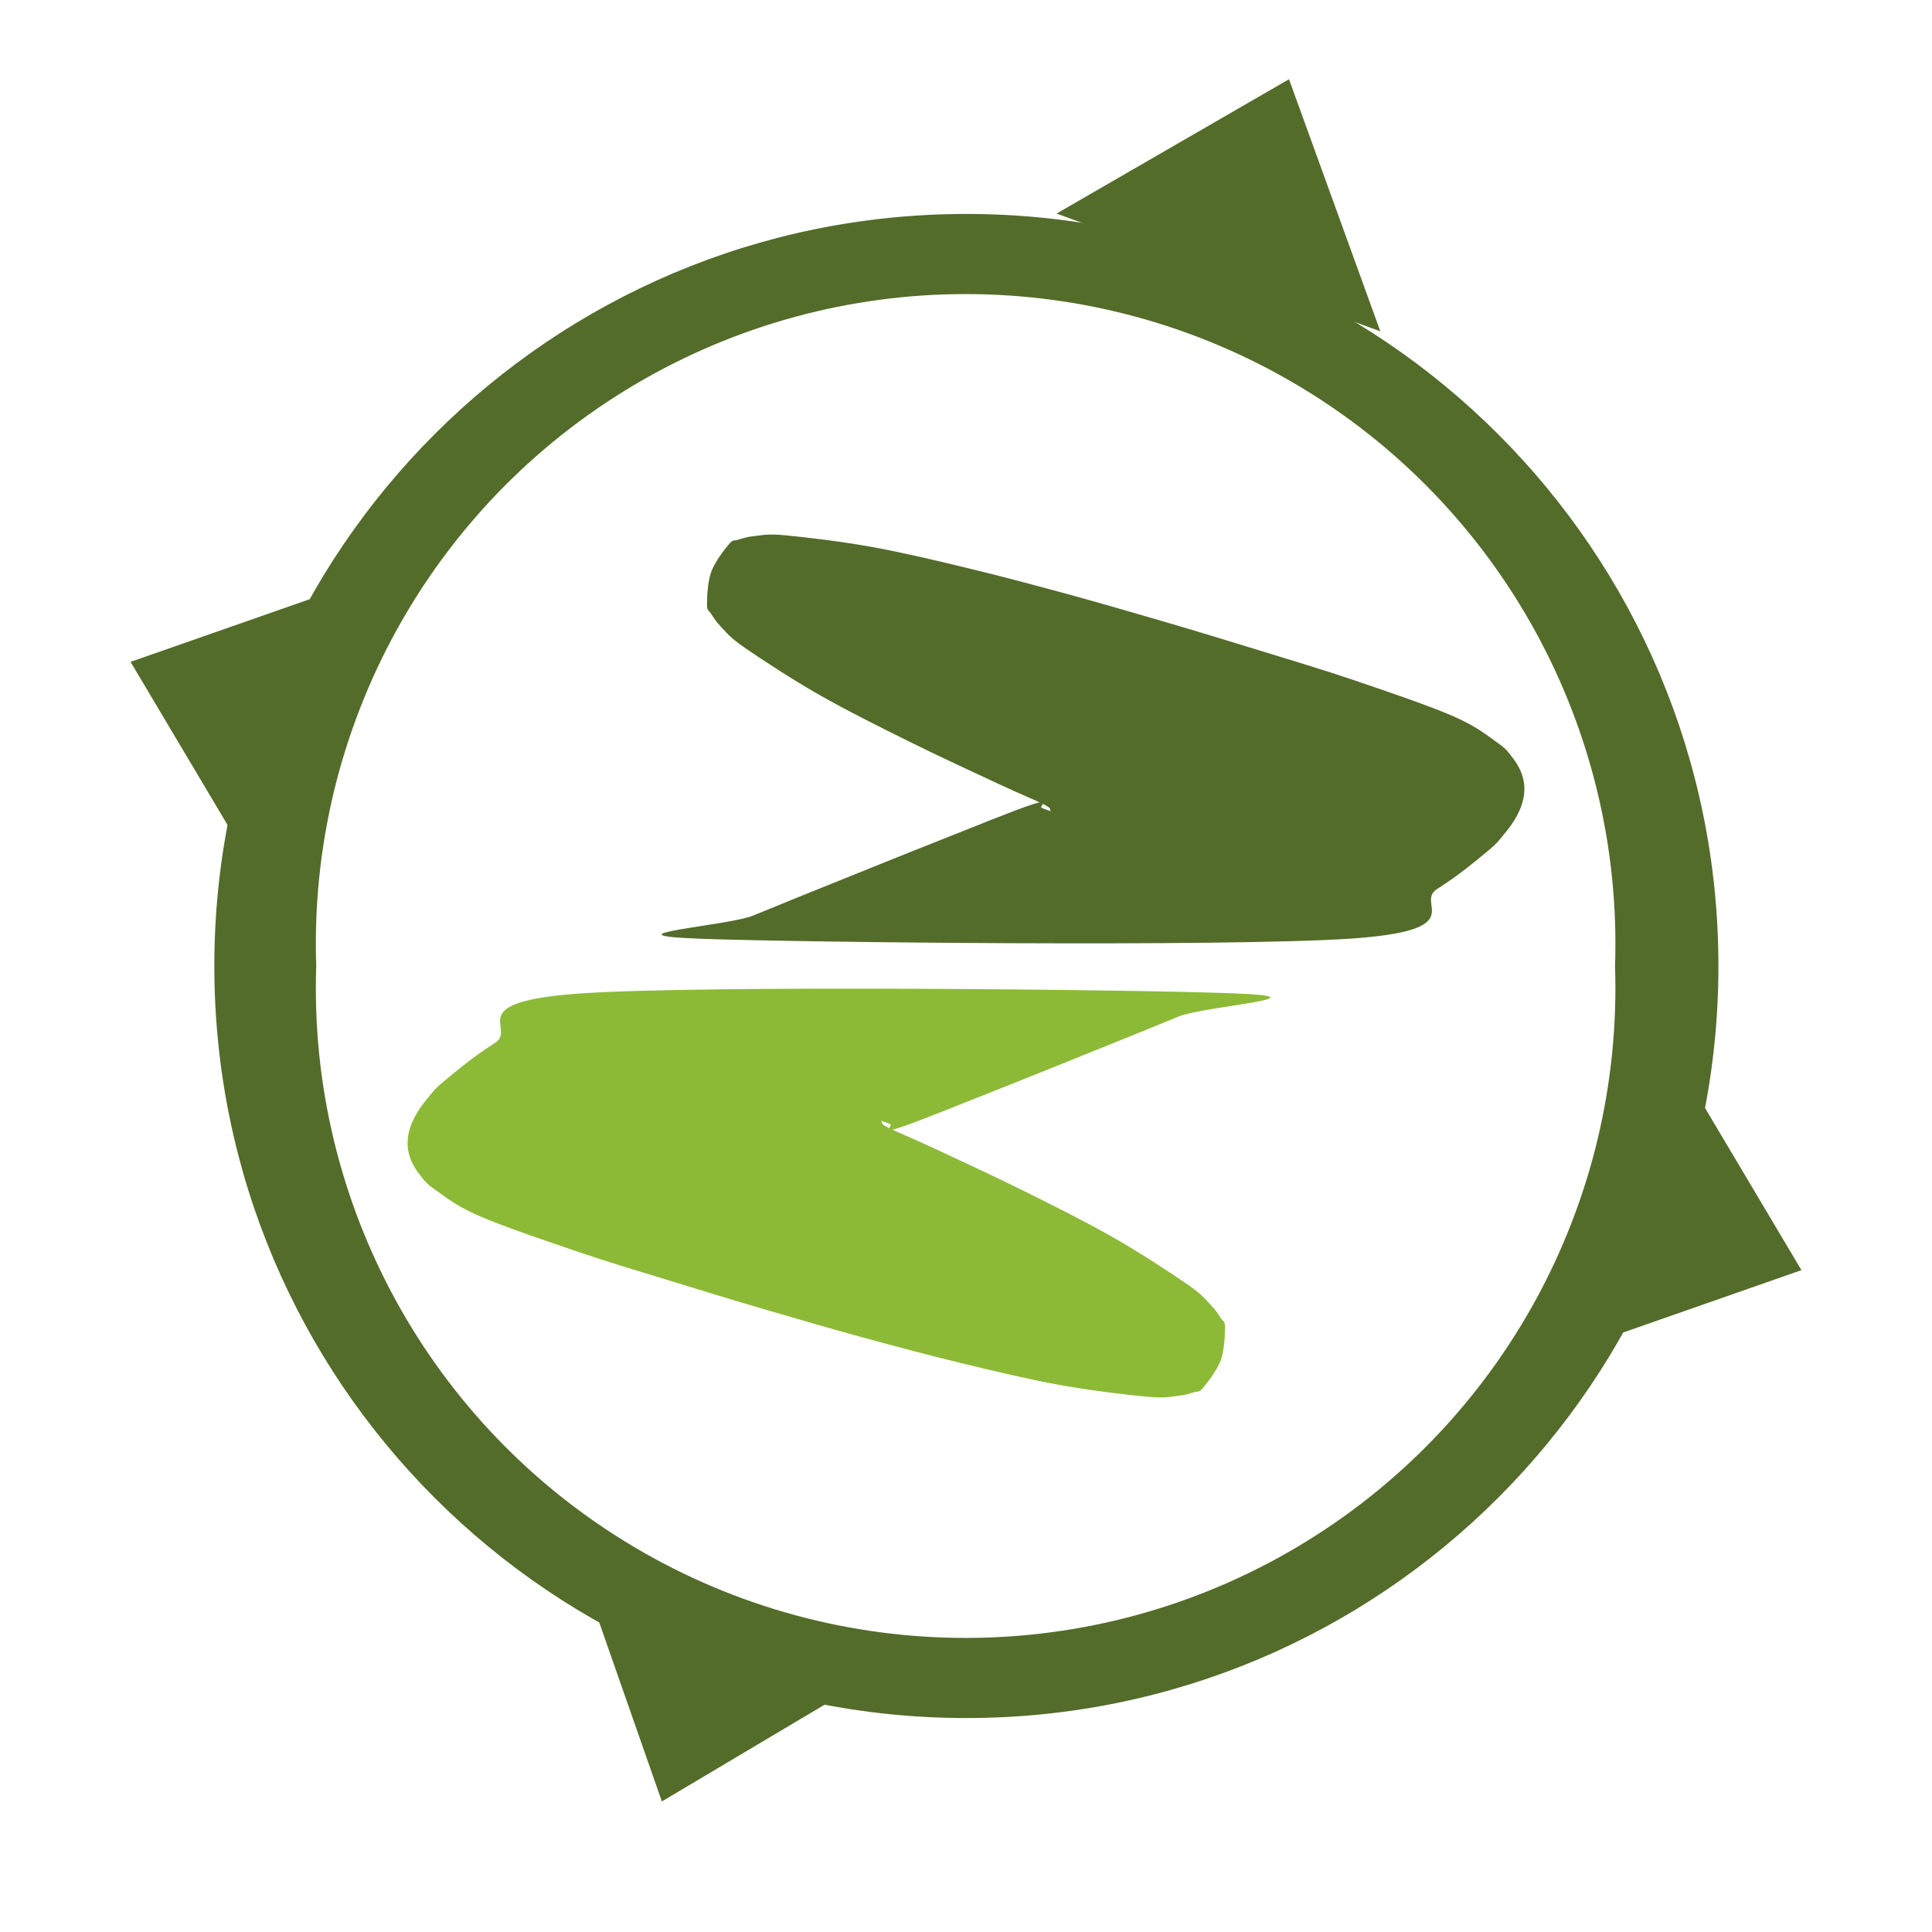
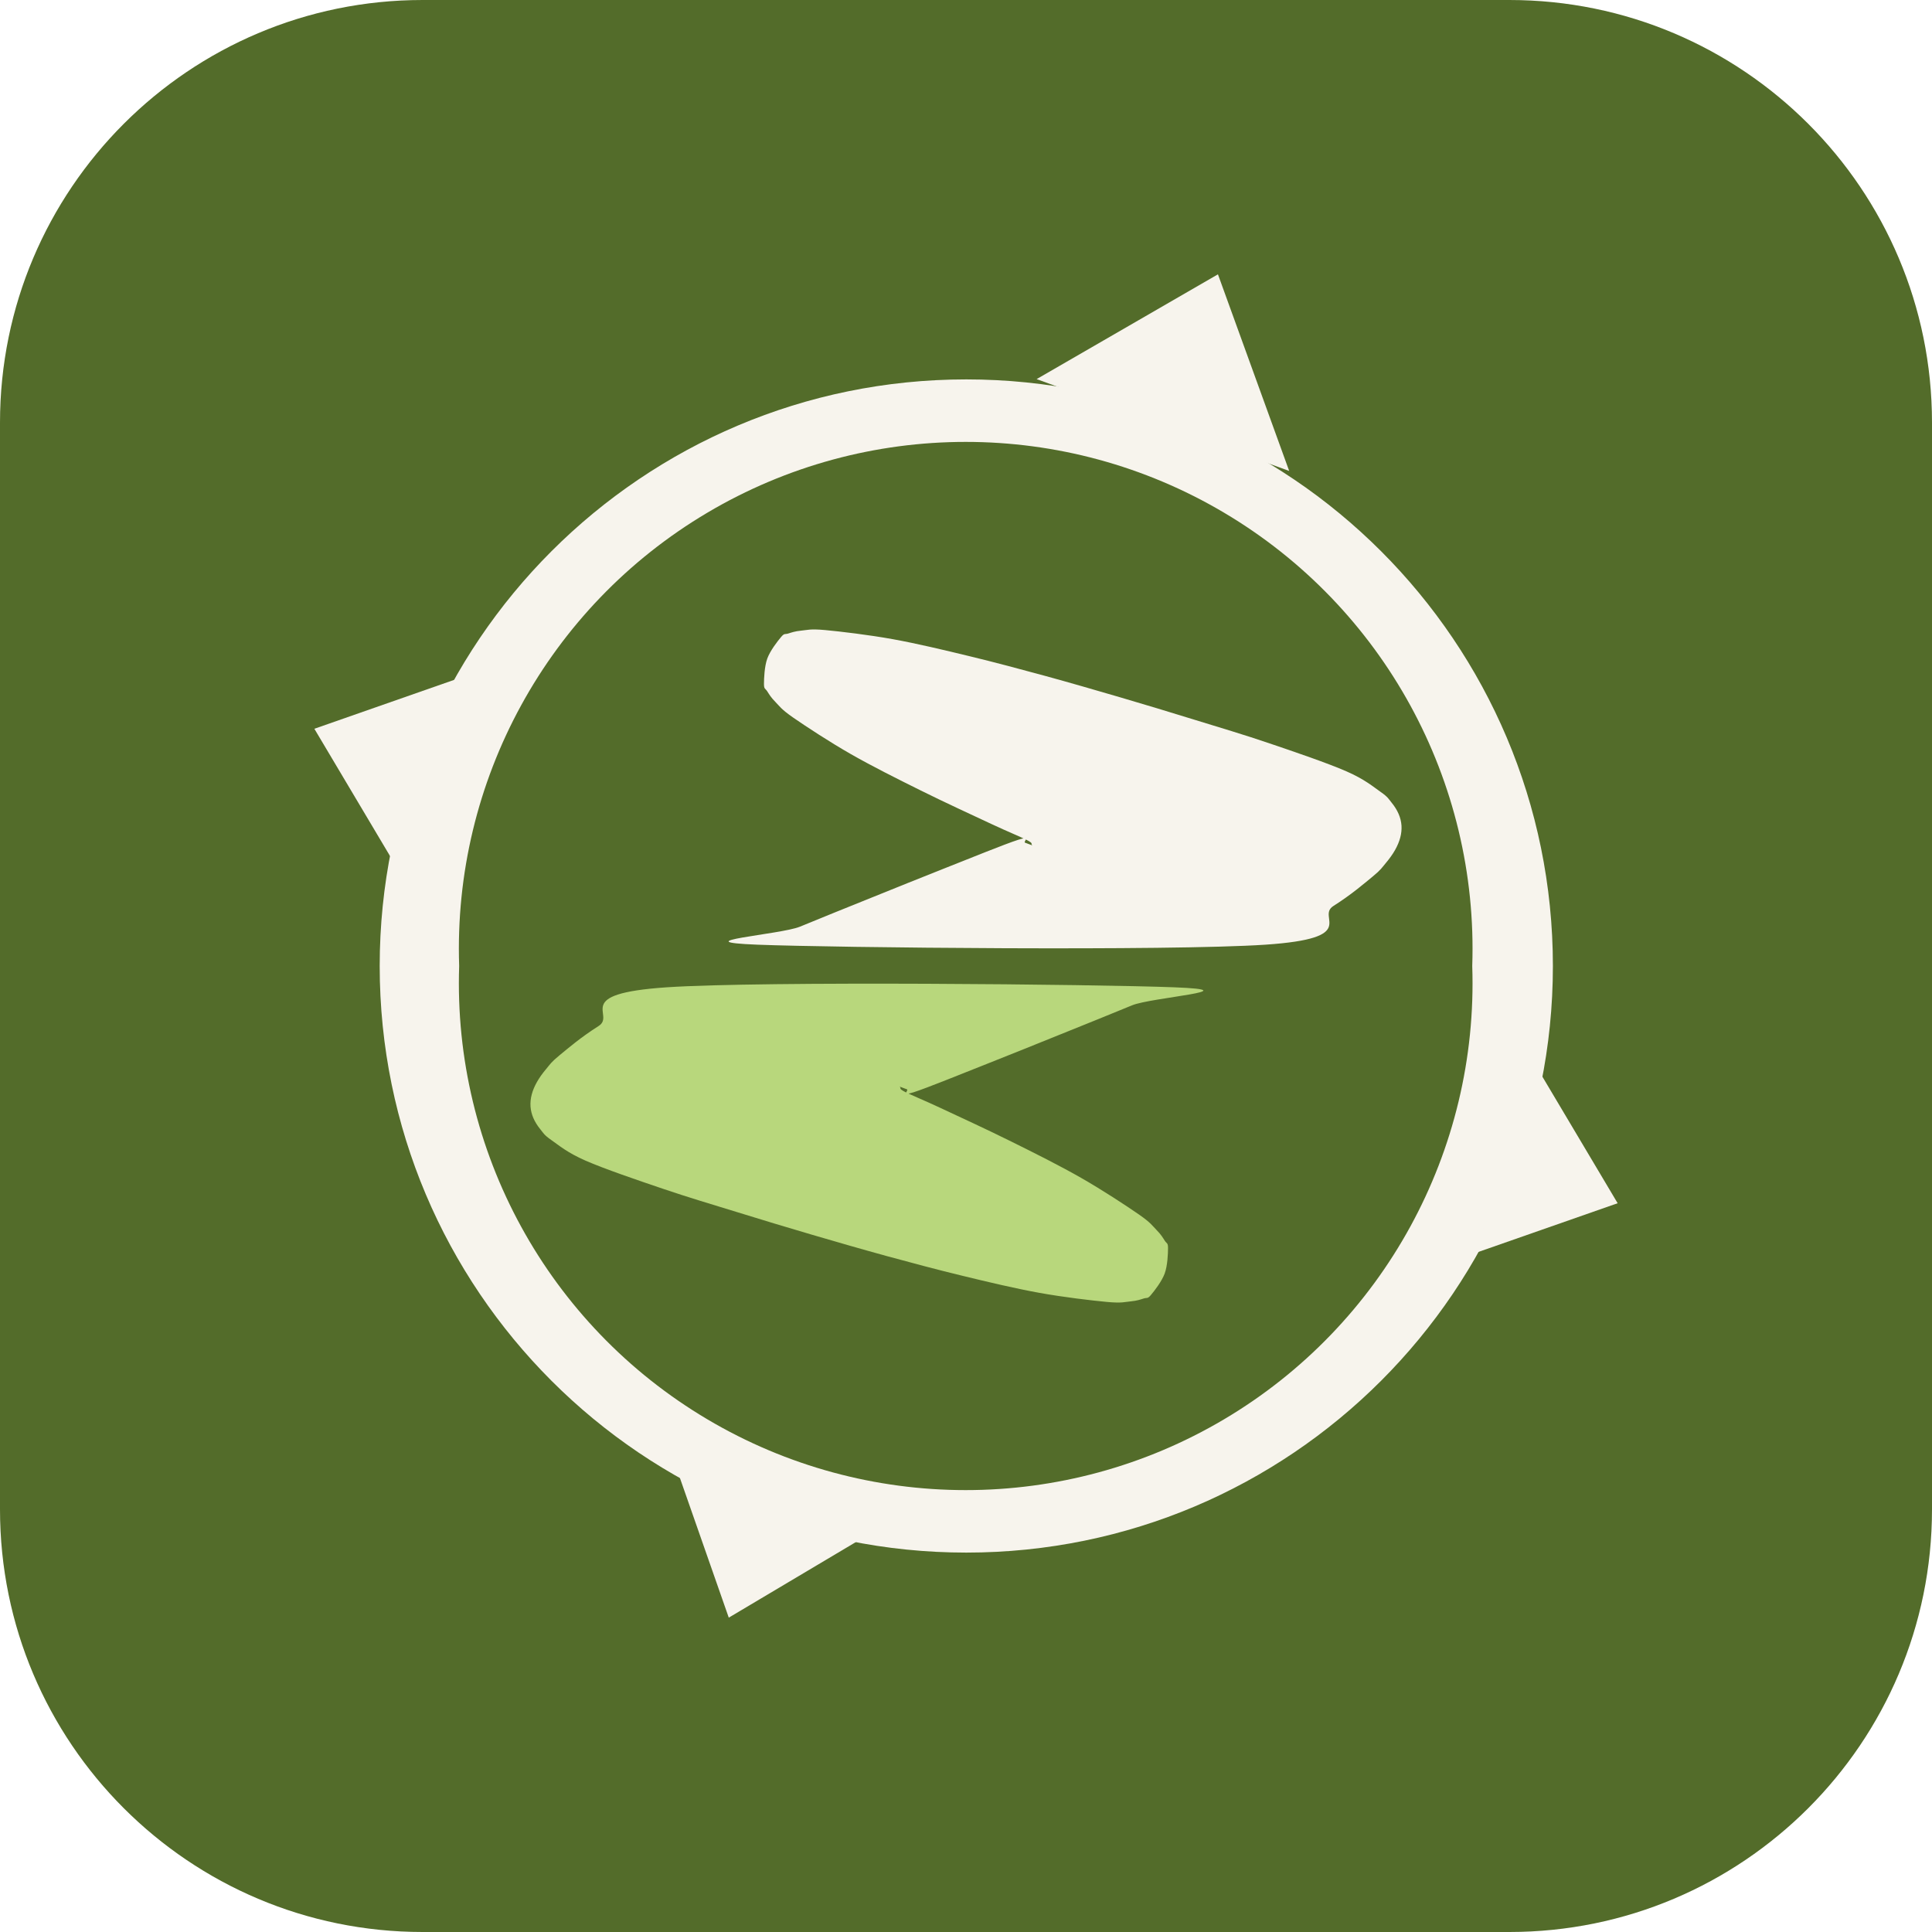
<svg xmlns="http://www.w3.org/2000/svg" viewBox="0 0 256 256">
-   <path fill-rule="evenodd" d="M28.4 128a99.6 99.6 0 1 0 199.3 0a99.6 99.6 0 1 0 -199.3 0ZM41.9 128a86.1 86.1 0 1 0 172.1 0a86.1 86.1 0 1 0 -172.1 0Z" fill="#536C2A" />
-   <path d="M182.9 43.9 L170.8 10.5 L140 28.3 Z M214.4 176.8 L238.7 168.3 L225.5 146.1 Z M79.2 214.4 L87.7 238.7 L109.9 225.5 Z M41.6 79.2 L17.3 87.7 L30.5 109.9 Z" fill="#536C2A" />
-   <path d="M94.24 75.78 C93.76 77.11 93.68 79.16 93.68 80.09 C93.68 81.01 93.91 80.83 94.23 81.33 C94.55 81.83 94.86 82.37 95.59 83.11 C96.33 83.85 96.50 84.31 98.64 85.80 C100.78 87.28 104.84 89.95 108.45 92.01 C112.06 94.07 116.31 96.20 120.29 98.17 C124.26 100.15 129.29 102.46 132.30 103.87 C135.30 105.27 137.20 106.02 138.34 106.60 C139.48 107.19 139.03 107.22 139.16 107.37 C139.30 107.51 139.32 107.51 139.13 107.46 C138.94 107.40 138.40 107.20 138.03 107.05 C137.66 106.90 139.17 105.83 136.90 106.55 C134.63 107.27 128.55 109.76 124.43 111.38 C120.31 113.01 116.30 114.63 112.19 116.29 C108.08 117.94 103.06 119.97 99.79 121.32 C96.53 122.67 79.42 123.87 92.59 124.38 C105.77 124.89 162.55 125.47 178.85 124.38 C195.16 123.28 187.39 119.72 190.42 117.80 C193.45 115.88 195.55 114.06 197.03 112.85 C198.51 111.64 198.66 111.29 199.30 110.53 C199.94 109.77 200.47 109.03 200.88 108.31 C201.29 107.58 201.59 106.87 201.77 106.18 C201.96 105.48 202.02 104.80 201.98 104.13 C201.93 103.46 201.77 102.81 201.49 102.16 C201.21 101.52 200.82 100.88 200.31 100.26 C199.80 99.64 199.72 99.32 198.44 98.43 C197.16 97.54 195.77 96.31 192.62 94.93 C189.47 93.55 183.81 91.62 179.53 90.17 C175.24 88.71 171.11 87.49 166.89 86.19 C162.67 84.89 158.45 83.60 154.20 82.36 C149.96 81.12 145.72 79.89 141.45 78.72 C137.18 77.56 132.90 76.41 128.59 75.37 C124.27 74.32 119.65 73.22 115.56 72.48 C111.47 71.74 106.64 71.17 104.05 70.93 C101.45 70.69 101.03 70.94 99.99 71.03 C98.95 71.13 98.37 71.34 97.80 71.52 C97.23 71.70 97.17 71.41 96.58 72.12 C95.98 72.83 94.72 74.45 94.24 75.78 Z" fill="#536C2A" />
-   <path d="M77.15 131.62 C60.84 132.72 68.61 136.28 65.58 138.20 C62.55 140.12 60.45 141.94 58.97 143.15 C57.49 144.36 57.34 144.71 56.70 145.47 C56.06 146.23 55.53 146.97 55.12 147.69 C54.71 148.42 54.41 149.13 54.23 149.82 C54.04 150.52 53.98 151.20 54.02 151.87 C54.07 152.54 54.23 153.19 54.51 153.84 C54.79 154.48 55.18 155.12 55.69 155.74 C56.20 156.36 56.28 156.68 57.56 157.57 C58.84 158.46 60.23 159.69 63.38 161.07 C66.53 162.45 72.19 164.38 76.47 165.83 C80.76 167.29 84.89 168.51 89.11 169.81 C93.33 171.11 97.55 172.40 101.80 173.64 C106.04 174.88 110.28 176.11 114.55 177.28 C118.82 178.44 123.10 179.59 127.41 180.63 C131.73 181.68 136.35 182.78 140.44 183.52 C144.53 184.26 149.36 184.83 151.95 185.07 C154.55 185.31 154.97 185.06 156.01 184.97 C157.05 184.87 157.63 184.66 158.20 184.48 C158.77 184.30 158.83 184.59 159.42 183.88 C160.02 183.17 161.28 181.55 161.76 180.22 C162.24 178.89 162.32 176.84 162.32 175.91 C162.32 174.99 162.09 175.17 161.77 174.67 C161.45 174.17 161.14 173.63 160.41 172.89 C159.67 172.15 159.50 171.69 157.36 170.20 C155.22 168.72 151.16 166.05 147.55 163.99 C143.94 161.93 139.69 159.80 135.71 157.83 C131.74 155.85 126.71 153.54 123.70 152.13 C120.70 150.73 118.80 149.98 117.66 149.40 C116.52 148.81 116.97 148.78 116.84 148.63 C116.70 148.49 116.68 148.49 116.87 148.54 C117.06 148.60 117.60 148.80 117.97 148.95 C118.34 149.10 116.83 150.17 119.10 149.45 C121.37 148.73 127.45 146.24 131.57 144.62 C135.69 142.99 139.70 141.37 143.81 139.71 C147.92 138.06 152.94 136.03 156.21 134.68 C159.47 133.33 176.58 132.13 163.41 131.62 C150.23 131.11 93.45 130.53 77.15 131.62 Z" fill="#8CBA37" />
+   <rect width="256" height="256" rx="56" fill="#536c2a" />
+   <g transform="translate(28.16 28.16) scale(0.78)">
+     <path fill-rule="evenodd" d="M28.4 128a99.6 99.6 0 1 0 199.3 0a99.6 99.6 0 1 0 -199.3 0ZM41.9 128a86.1 86.1 0 1 0 172.1 0a86.1 86.1 0 1 0 -172.1 0Z" fill="#f7f4ed" />
+     <path d="M182.9 43.9 L170.8 10.5 L140 28.3 Z M214.4 176.8 L238.7 168.3 L225.5 146.1 Z M79.2 214.4 L87.7 238.7 L109.9 225.5 Z M41.6 79.2 L17.3 87.7 L30.5 109.9 Z" fill="#f7f4ed" />
+     <path d="M94.24 75.78 C93.76 77.11 93.68 79.16 93.68 80.09 C93.68 81.01 93.91 80.83 94.23 81.33 C94.55 81.83 94.86 82.37 95.59 83.11 C96.33 83.85 96.50 84.31 98.64 85.80 C100.78 87.28 104.84 89.95 108.45 92.01 C112.06 94.07 116.31 96.20 120.29 98.17 C124.26 100.15 129.29 102.46 132.30 103.87 C135.30 105.27 137.20 106.02 138.34 106.60 C139.48 107.19 139.03 107.22 139.16 107.37 C139.30 107.51 139.32 107.51 139.13 107.46 C138.94 107.40 138.40 107.20 138.03 107.05 C137.66 106.90 139.17 105.83 136.90 106.55 C134.63 107.27 128.55 109.76 124.43 111.38 C120.31 113.01 116.30 114.63 112.19 116.29 C108.08 117.94 103.06 119.97 99.79 121.32 C96.53 122.67 79.42 123.87 92.59 124.38 C105.77 124.89 162.55 125.47 178.85 124.38 C195.16 123.28 187.39 119.72 190.42 117.80 C193.45 115.88 195.55 114.06 197.03 112.85 C198.51 111.64 198.66 111.29 199.30 110.53 C199.94 109.77 200.47 109.03 200.88 108.31 C201.29 107.58 201.59 106.87 201.77 106.18 C201.96 105.48 202.02 104.80 201.98 104.13 C201.93 103.46 201.77 102.81 201.49 102.16 C201.21 101.52 200.82 100.88 200.31 100.26 C199.80 99.64 199.72 99.32 198.44 98.43 C197.16 97.54 195.77 96.31 192.62 94.93 C189.47 93.55 183.81 91.62 179.53 90.17 C175.24 88.71 171.11 87.49 166.89 86.19 C162.67 84.89 158.45 83.60 154.20 82.36 C149.96 81.12 145.72 79.89 141.45 78.72 C137.18 77.56 132.90 76.41 128.59 75.37 C124.27 74.32 119.65 73.22 115.56 72.48 C111.47 71.74 106.64 71.17 104.05 70.93 C101.45 70.69 101.03 70.94 99.99 71.03 C98.95 71.13 98.37 71.34 97.80 71.52 C97.23 71.70 97.17 71.41 96.58 72.12 C95.98 72.83 94.72 74.45 94.24 75.78 Z" fill="#f7f4ed" />
+     <path d="M77.15 131.62 C60.84 132.72 68.61 136.28 65.58 138.20 C62.55 140.12 60.45 141.94 58.97 143.15 C57.49 144.36 57.34 144.71 56.70 145.47 C56.06 146.23 55.53 146.97 55.12 147.69 C54.71 148.42 54.41 149.13 54.23 149.82 C54.04 150.52 53.98 151.20 54.02 151.87 C54.07 152.54 54.23 153.19 54.51 153.84 C54.79 154.48 55.18 155.12 55.69 155.74 C56.20 156.36 56.28 156.68 57.56 157.57 C58.84 158.46 60.23 159.69 63.38 161.07 C66.53 162.45 72.19 164.38 76.47 165.83 C80.76 167.29 84.89 168.51 89.11 169.81 C93.33 171.11 97.55 172.40 101.80 173.64 C106.04 174.88 110.28 176.11 114.55 177.28 C118.82 178.44 123.10 179.59 127.41 180.63 C131.73 181.68 136.35 182.78 140.44 183.52 C144.53 184.26 149.36 184.83 151.95 185.07 C154.55 185.31 154.97 185.06 156.01 184.97 C157.05 184.87 157.63 184.66 158.20 184.48 C158.77 184.30 158.83 184.59 159.42 183.88 C160.02 183.17 161.28 181.55 161.76 180.22 C162.24 178.89 162.32 176.84 162.32 175.91 C162.32 174.99 162.09 175.17 161.77 174.67 C161.45 174.17 161.14 173.63 160.41 172.89 C159.67 172.15 159.50 171.69 157.36 170.20 C155.22 168.72 151.16 166.05 147.55 163.99 C143.94 161.93 139.69 159.80 135.71 157.83 C131.74 155.85 126.71 153.54 123.70 152.13 C120.70 150.73 118.80 149.98 117.66 149.40 C116.52 148.81 116.97 148.78 116.84 148.63 C116.70 148.49 116.68 148.49 116.87 148.54 C117.06 148.60 117.60 148.80 117.97 148.95 C118.34 149.10 116.83 150.17 119.10 149.45 C121.37 148.73 127.45 146.24 131.57 144.62 C135.69 142.99 139.70 141.37 143.81 139.71 C147.92 138.06 152.94 136.03 156.21 134.68 C159.47 133.33 176.58 132.13 163.41 131.62 C150.23 131.11 93.45 130.53 77.15 131.62 Z" fill="#b8d77c" />
+   </g>
</svg>
